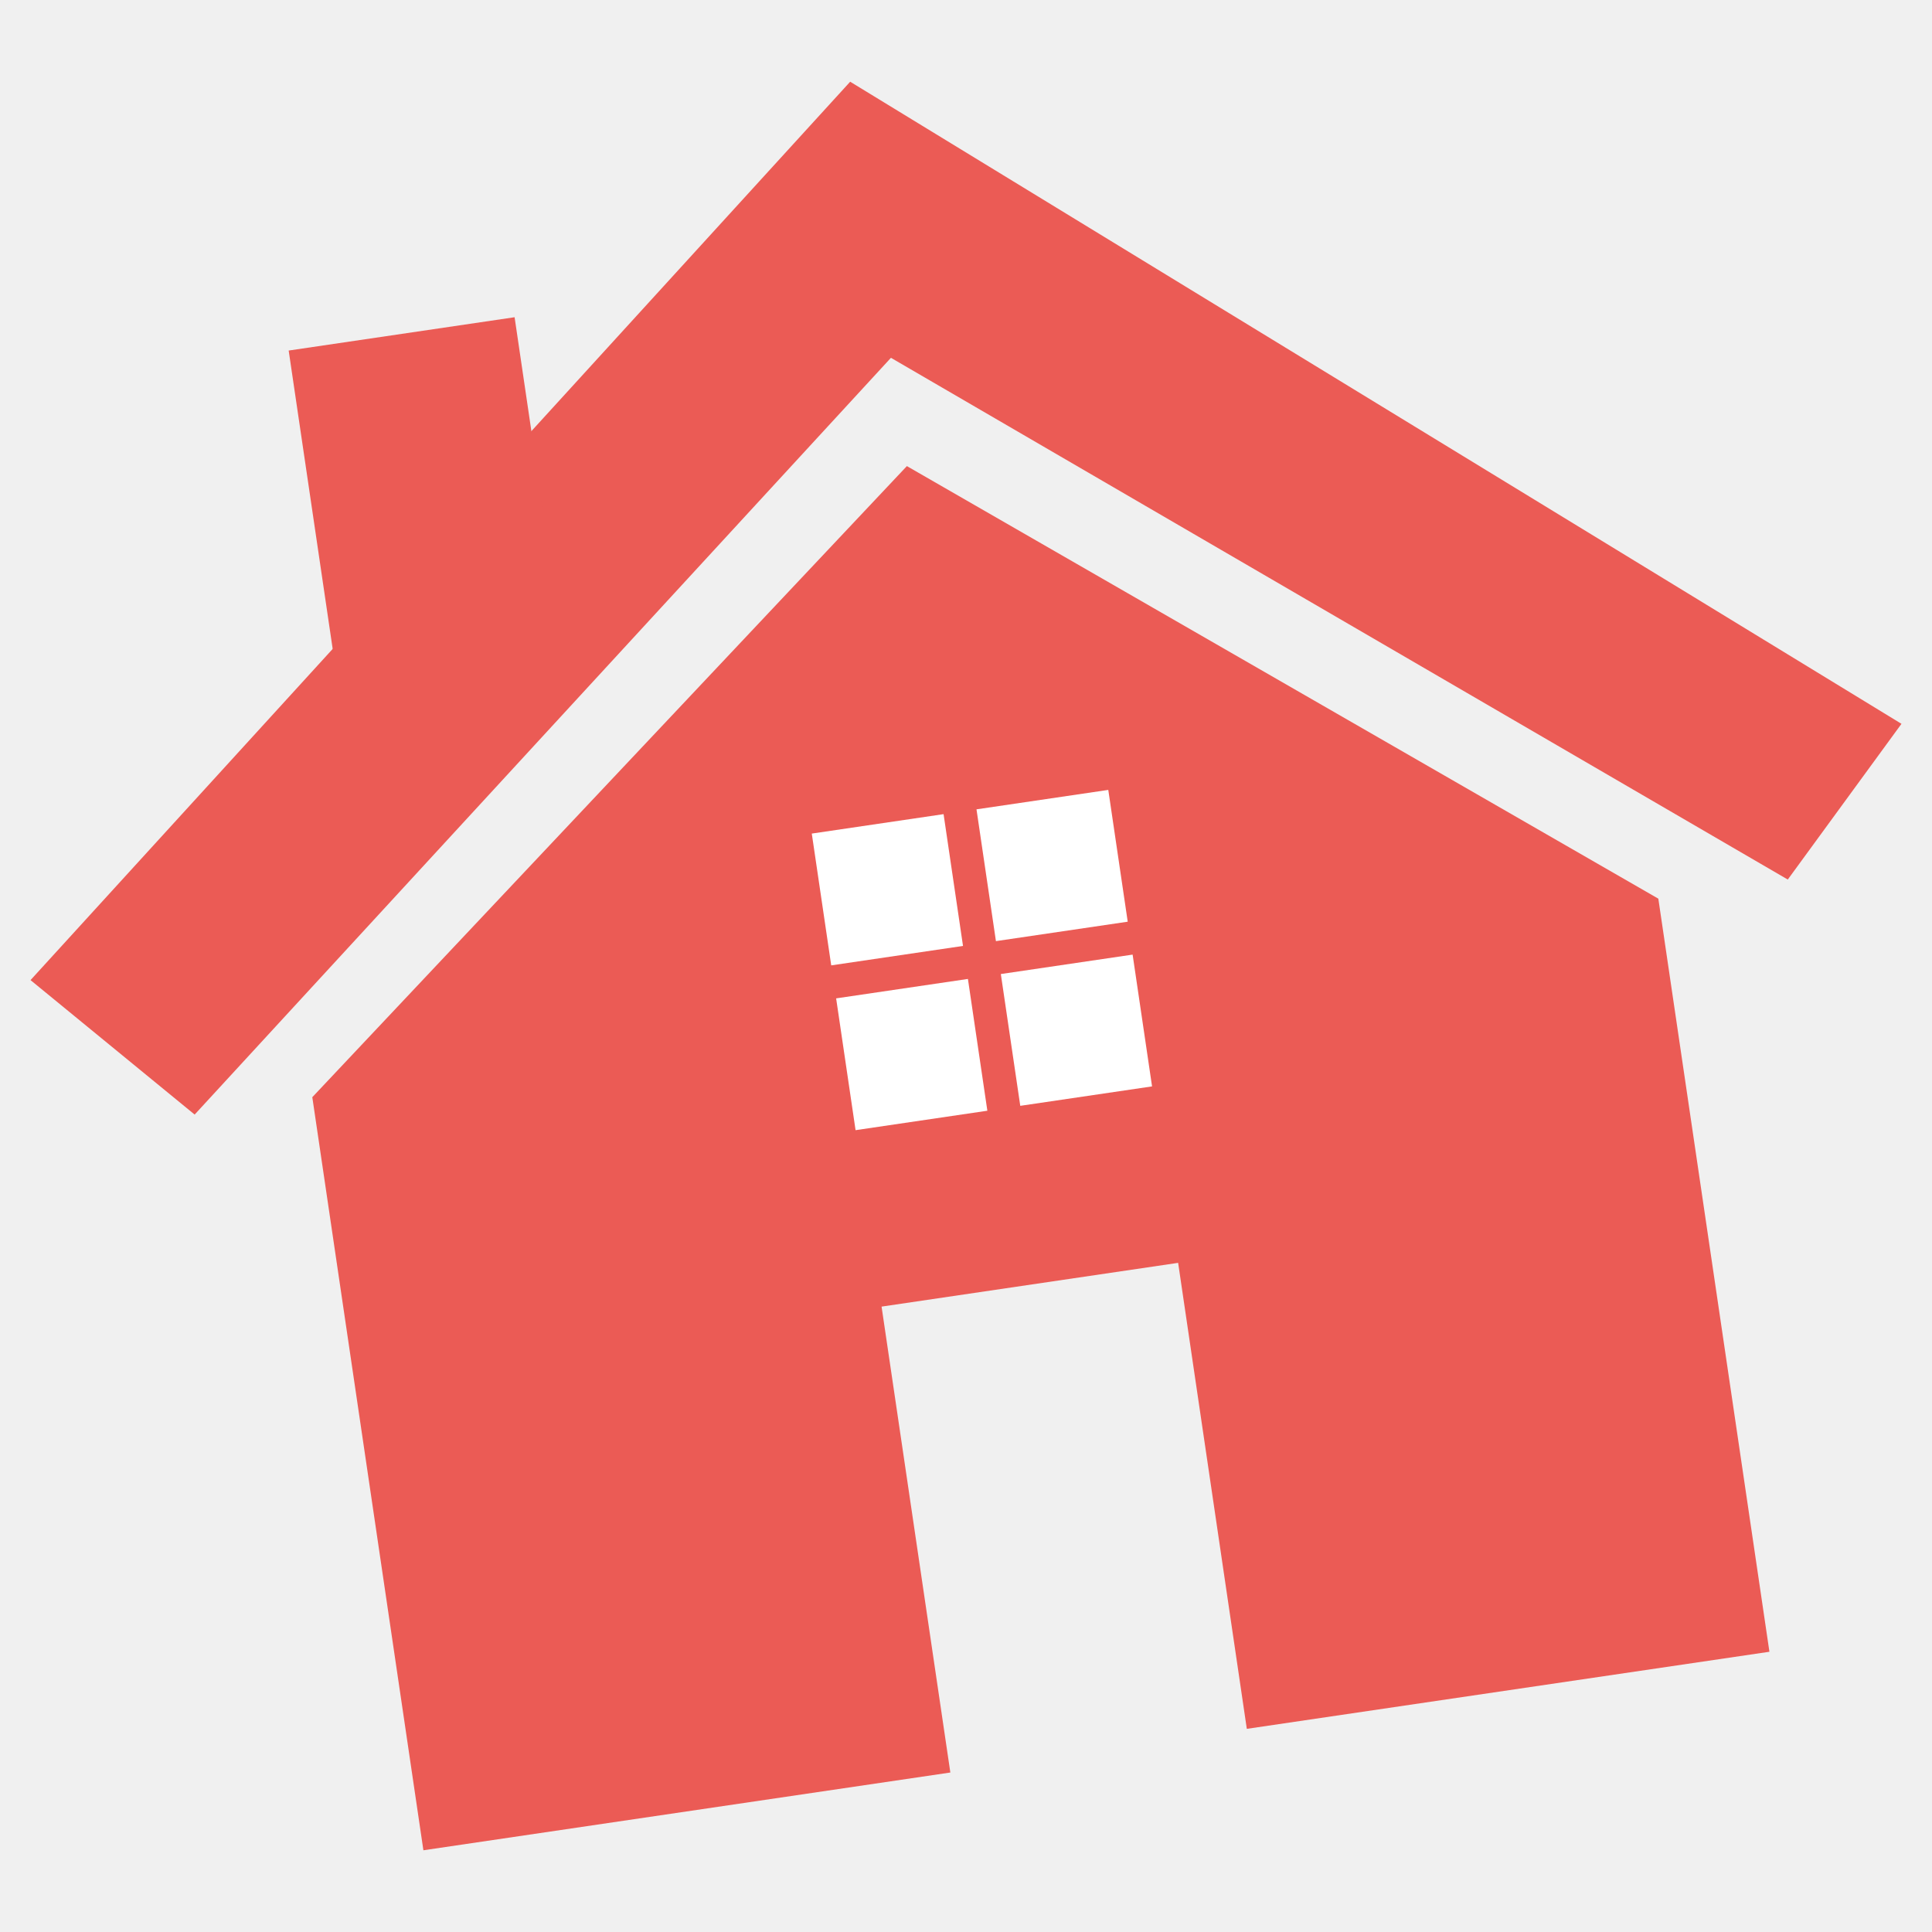
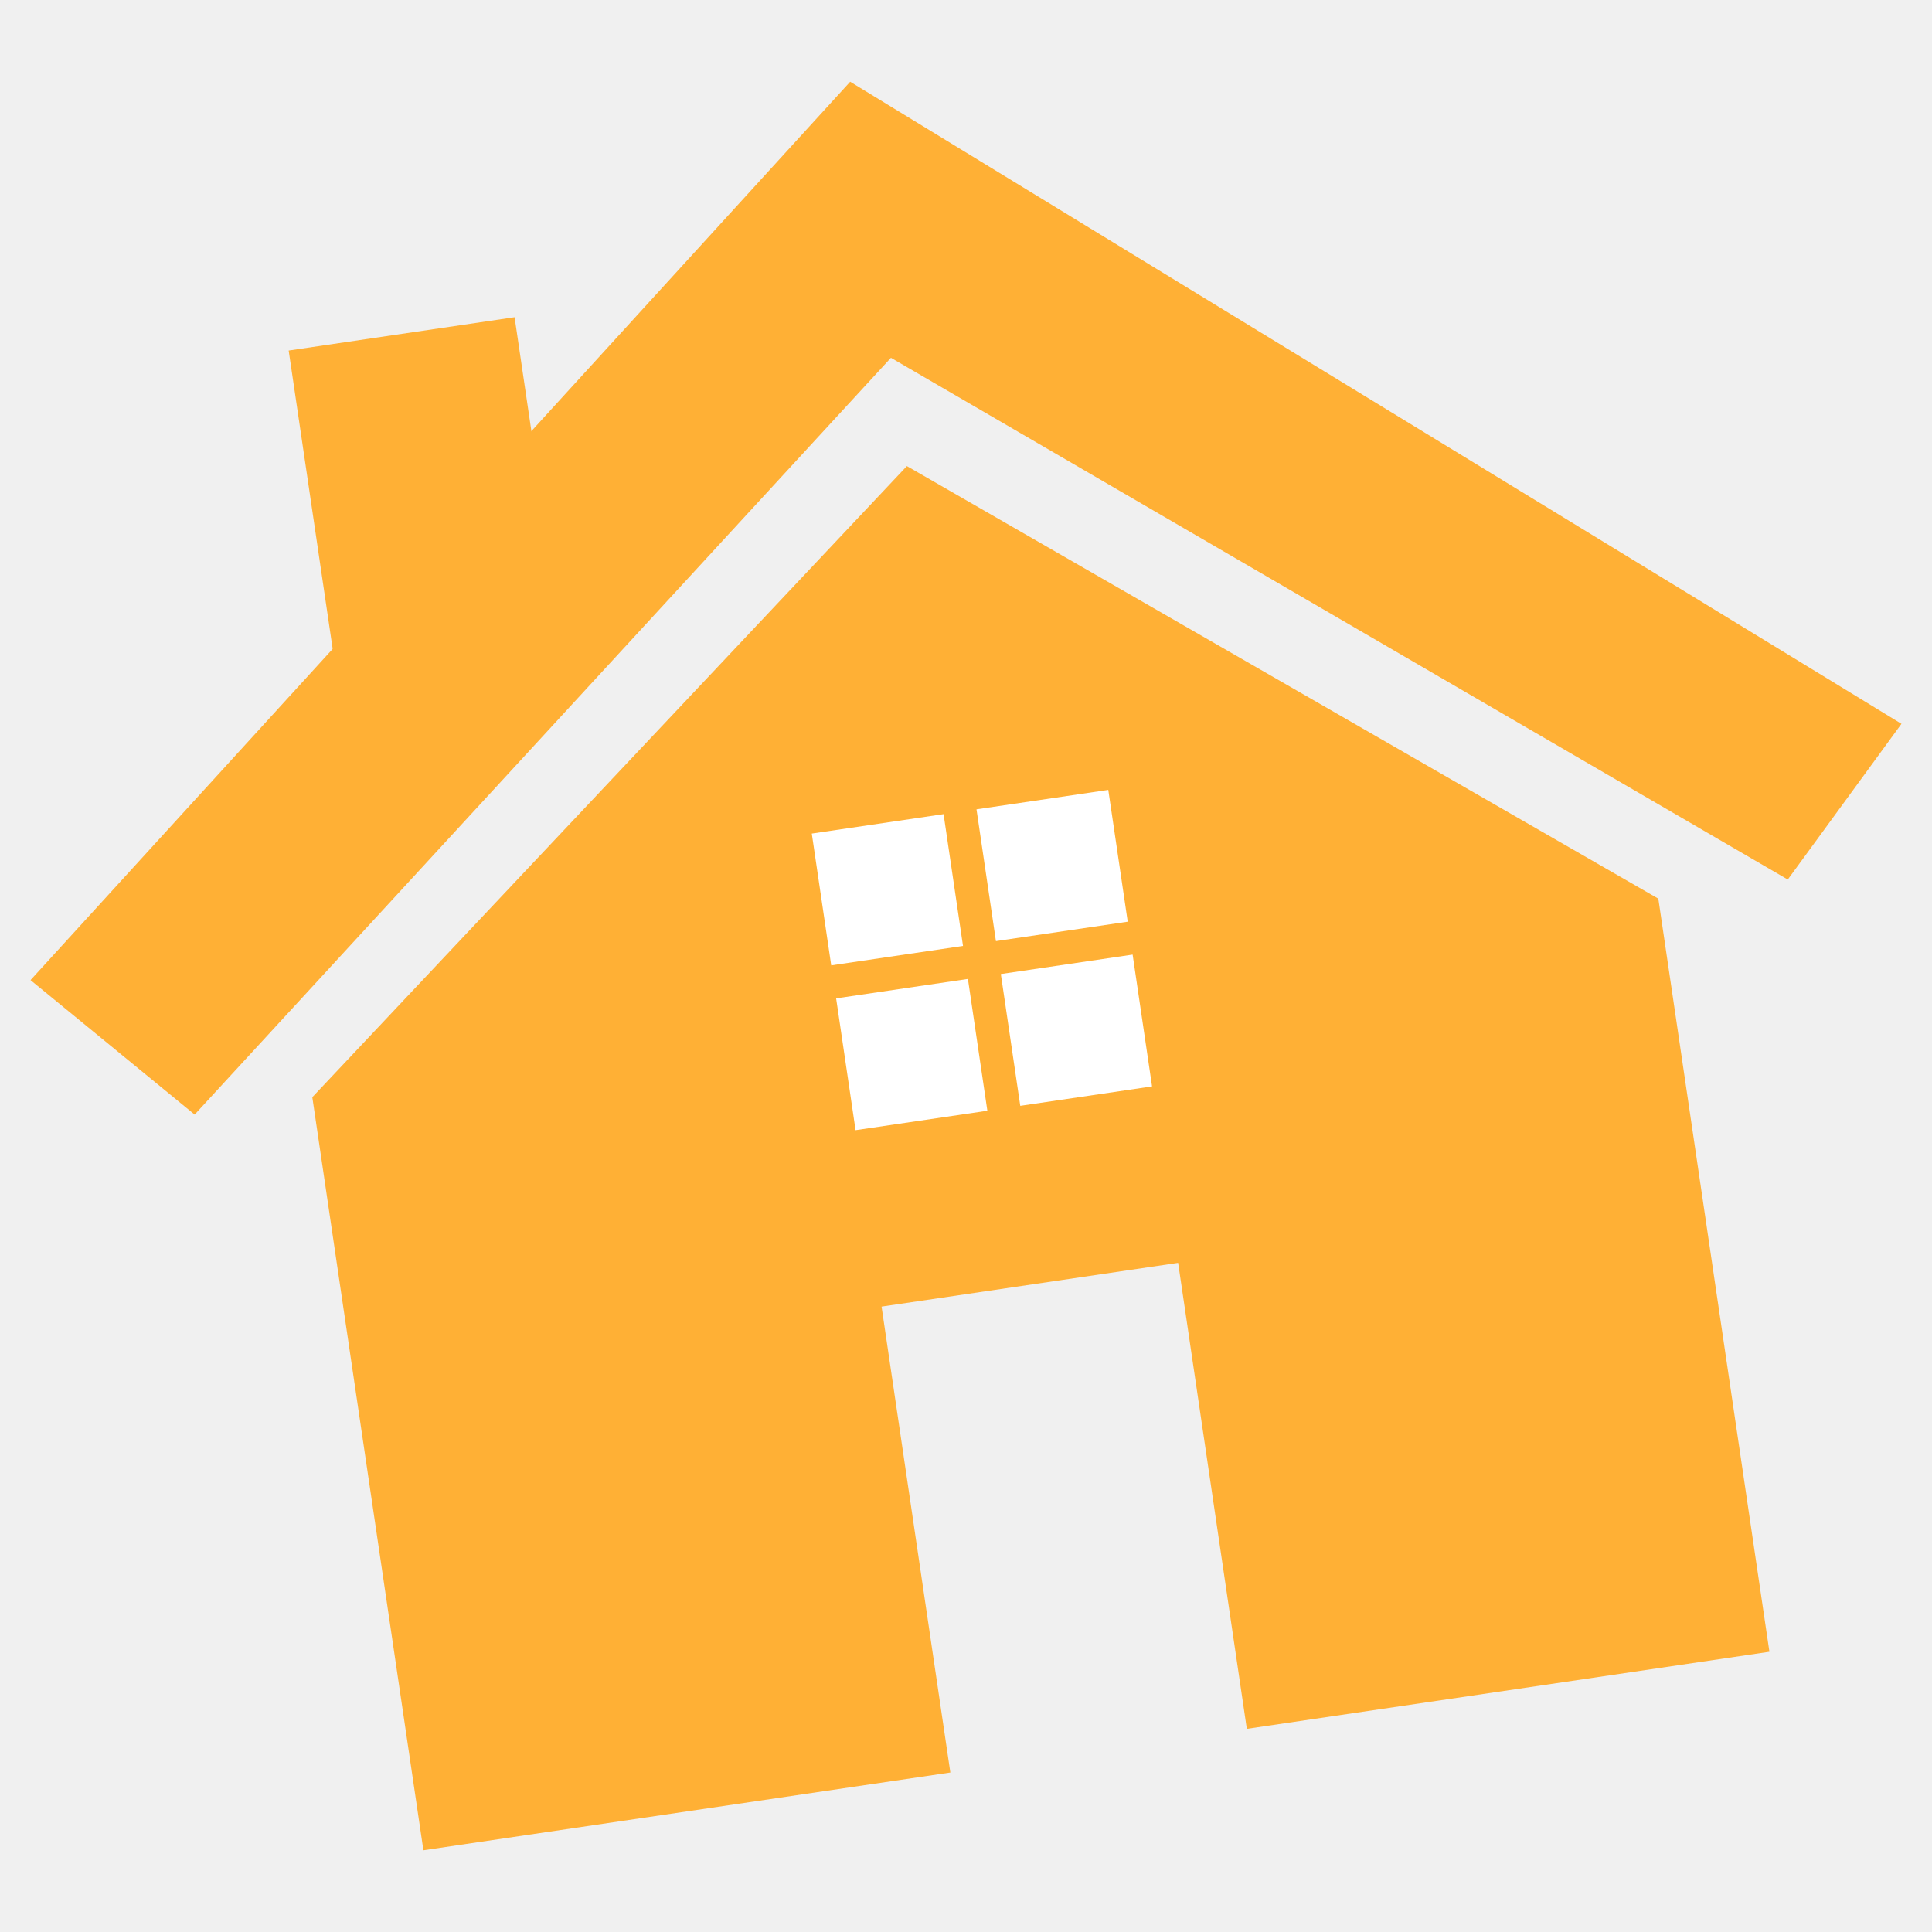
<svg xmlns="http://www.w3.org/2000/svg" version="1.1" id="Layer_1" x="0px" y="0px" viewBox="0 0 200 200" style="enable-background:new 0 0 200 200;" xml:space="preserve">
  <style type="text/css">
- 	.st0{fill:#EB5B55;}
+ 	.st0{fill:#FFB035;}
	.st1{fill:#FFFFFF;}
</style>
  <g>
    <polygon class="st0" points="196.84,74.93 185.07,91.05 92.23,37.04 20.15,115.38 3.16,101.46 88.01,8.46  " />
    <rect x="32.38" y="34.37" transform="matrix(0.9893 -0.1459 0.1459 0.9893 -7.1647 7.0104)" class="st0" width="23.64" height="35.95" />
    <polygon class="st0" points="91.26,135.26 121.96,130.73 129.07,178.97 183.17,170.99 171.67,93.03 93.88,48.25 32.33,113.58    43.83,191.54 98.38,183.49  " />
    <rect x="84.97" y="85.21" transform="matrix(0.9893 -0.1459 0.1459 0.9893 -12.4571 14.391)" class="st1" width="13.79" height="13.79" />
    <rect x="87.49" y="102.27" transform="matrix(0.9893 -0.1459 0.1459 0.9893 -14.9186 14.9406)" class="st1" width="13.79" height="13.79" />
    <rect x="102.02" y="82.7" transform="matrix(0.9893 -0.1459 0.1459 0.9893 -11.9076 16.8525)" class="st1" width="13.79" height="13.79" />
    <rect x="104.54" y="99.75" transform="matrix(0.9893 -0.1459 0.1459 0.9893 -14.369 17.4021)" class="st1" width="13.79" height="13.79" />
  </g>
</svg>
